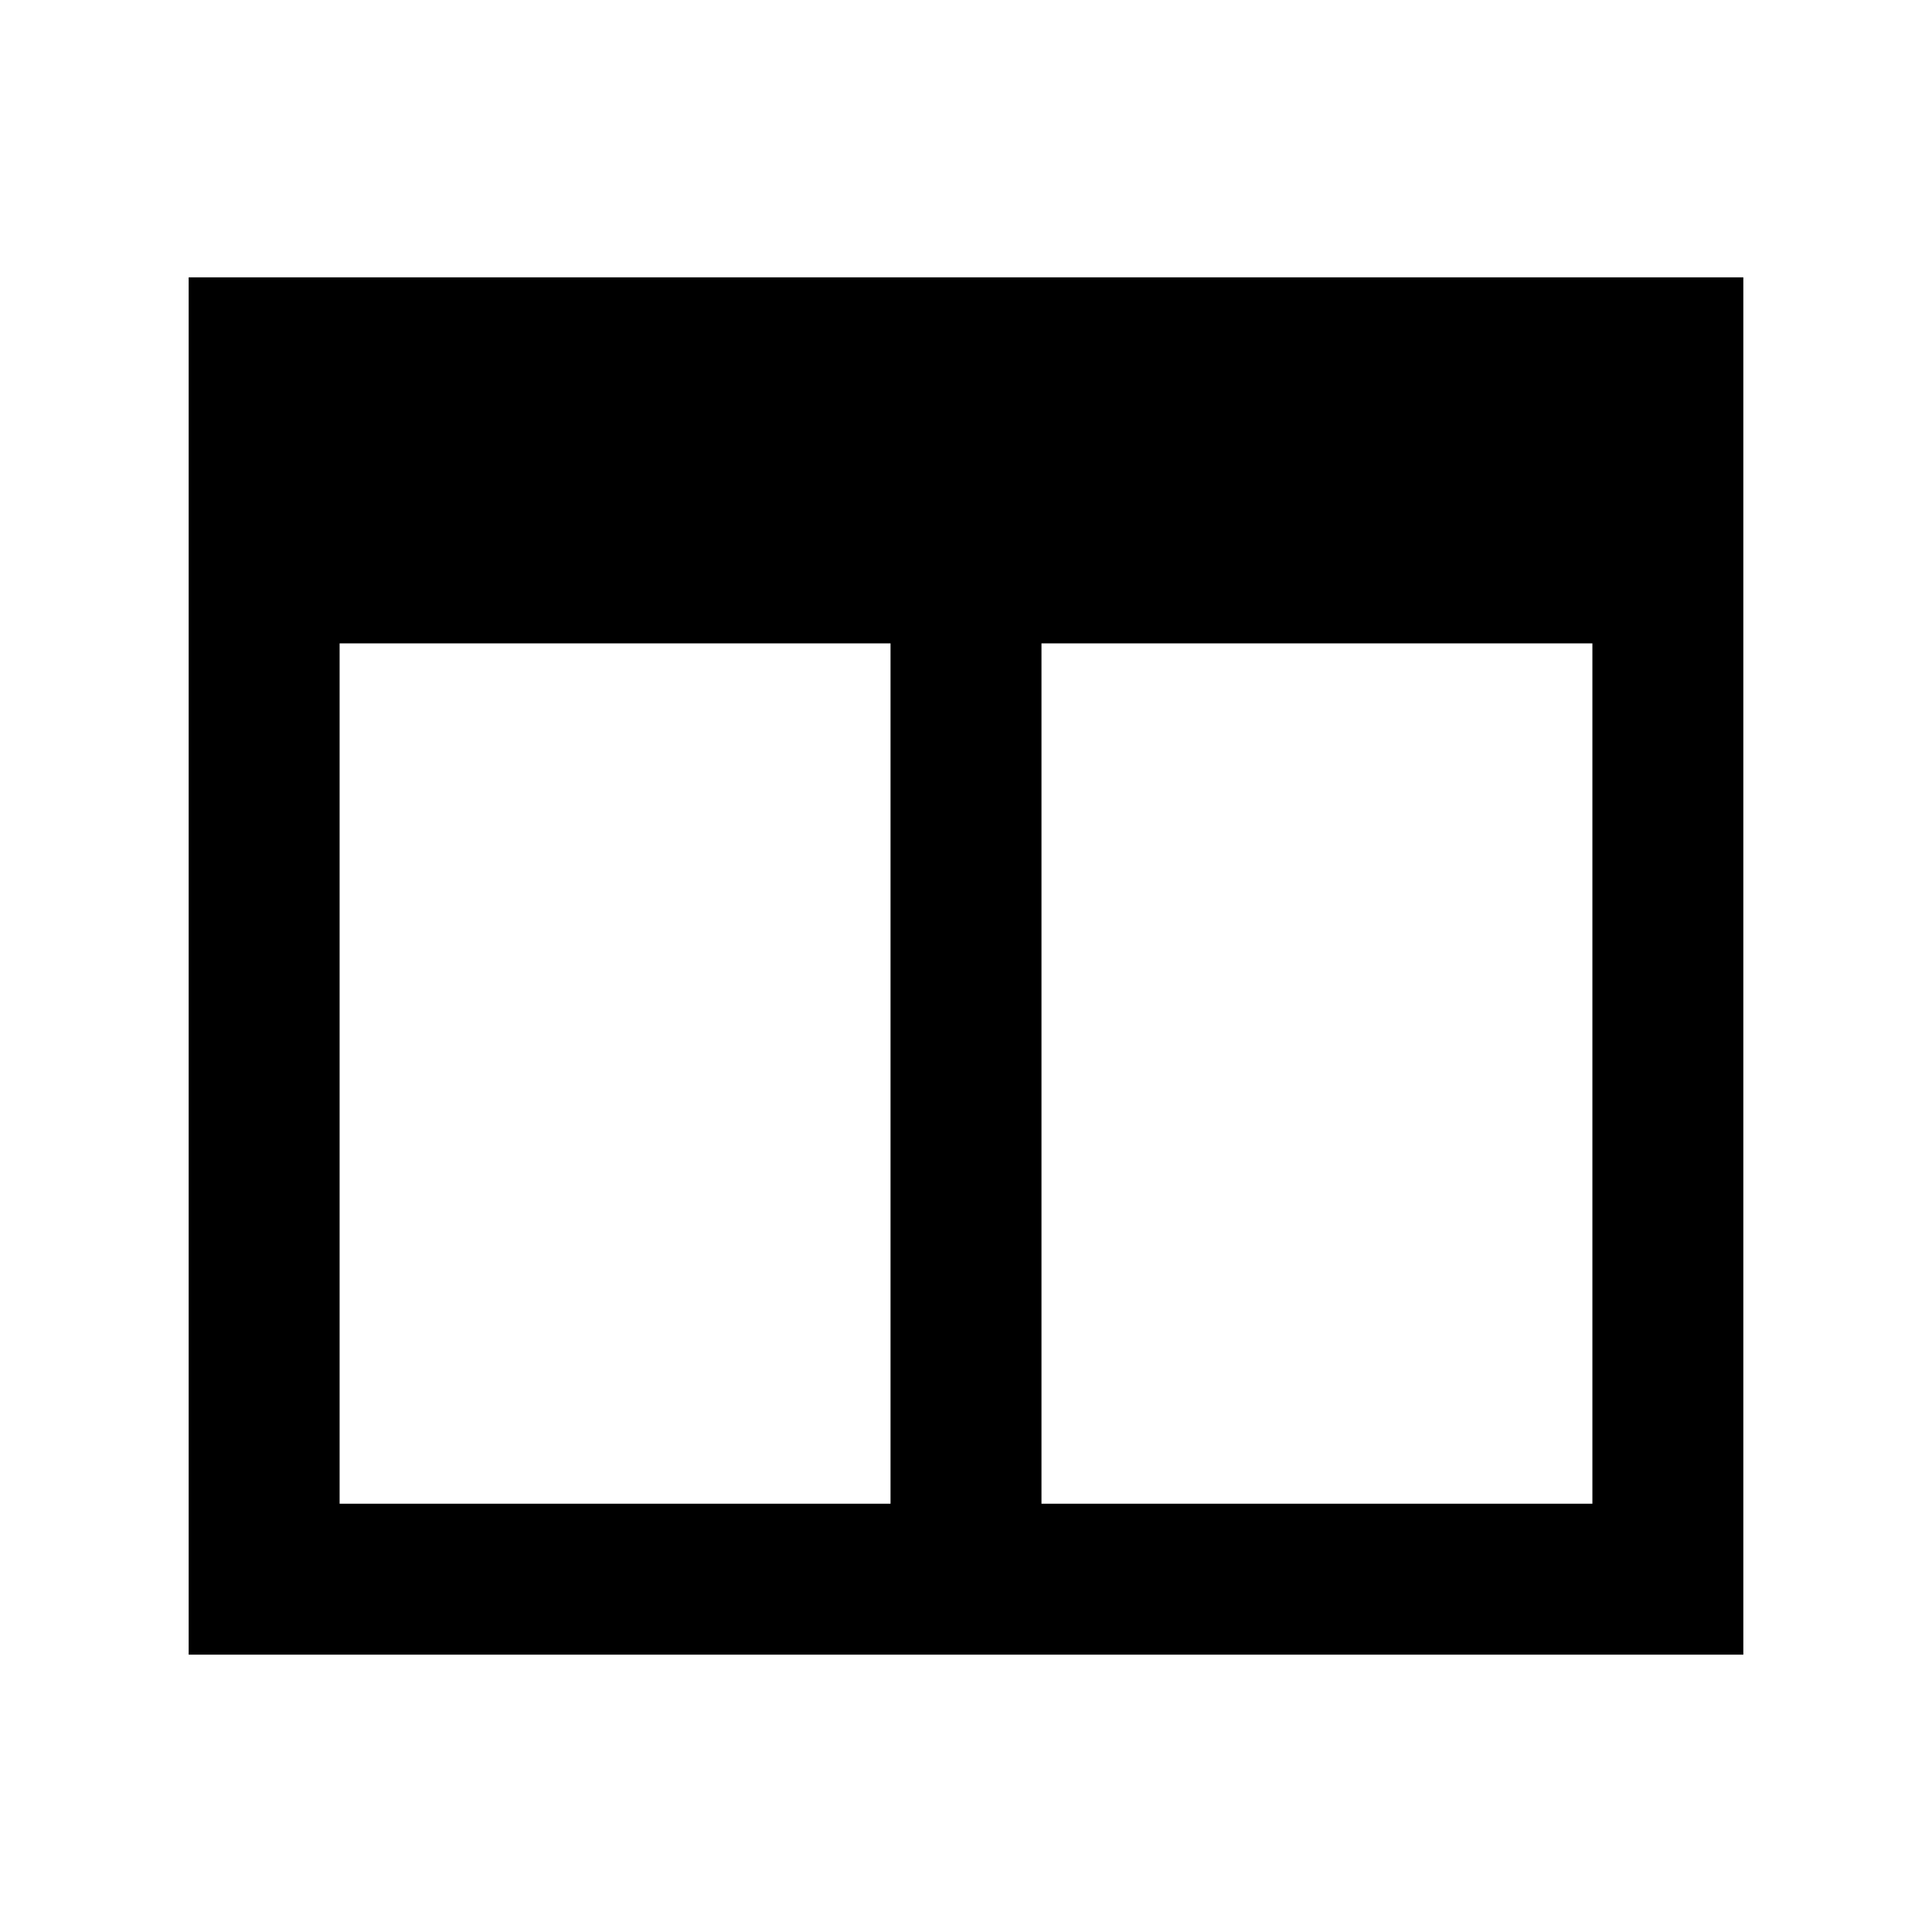
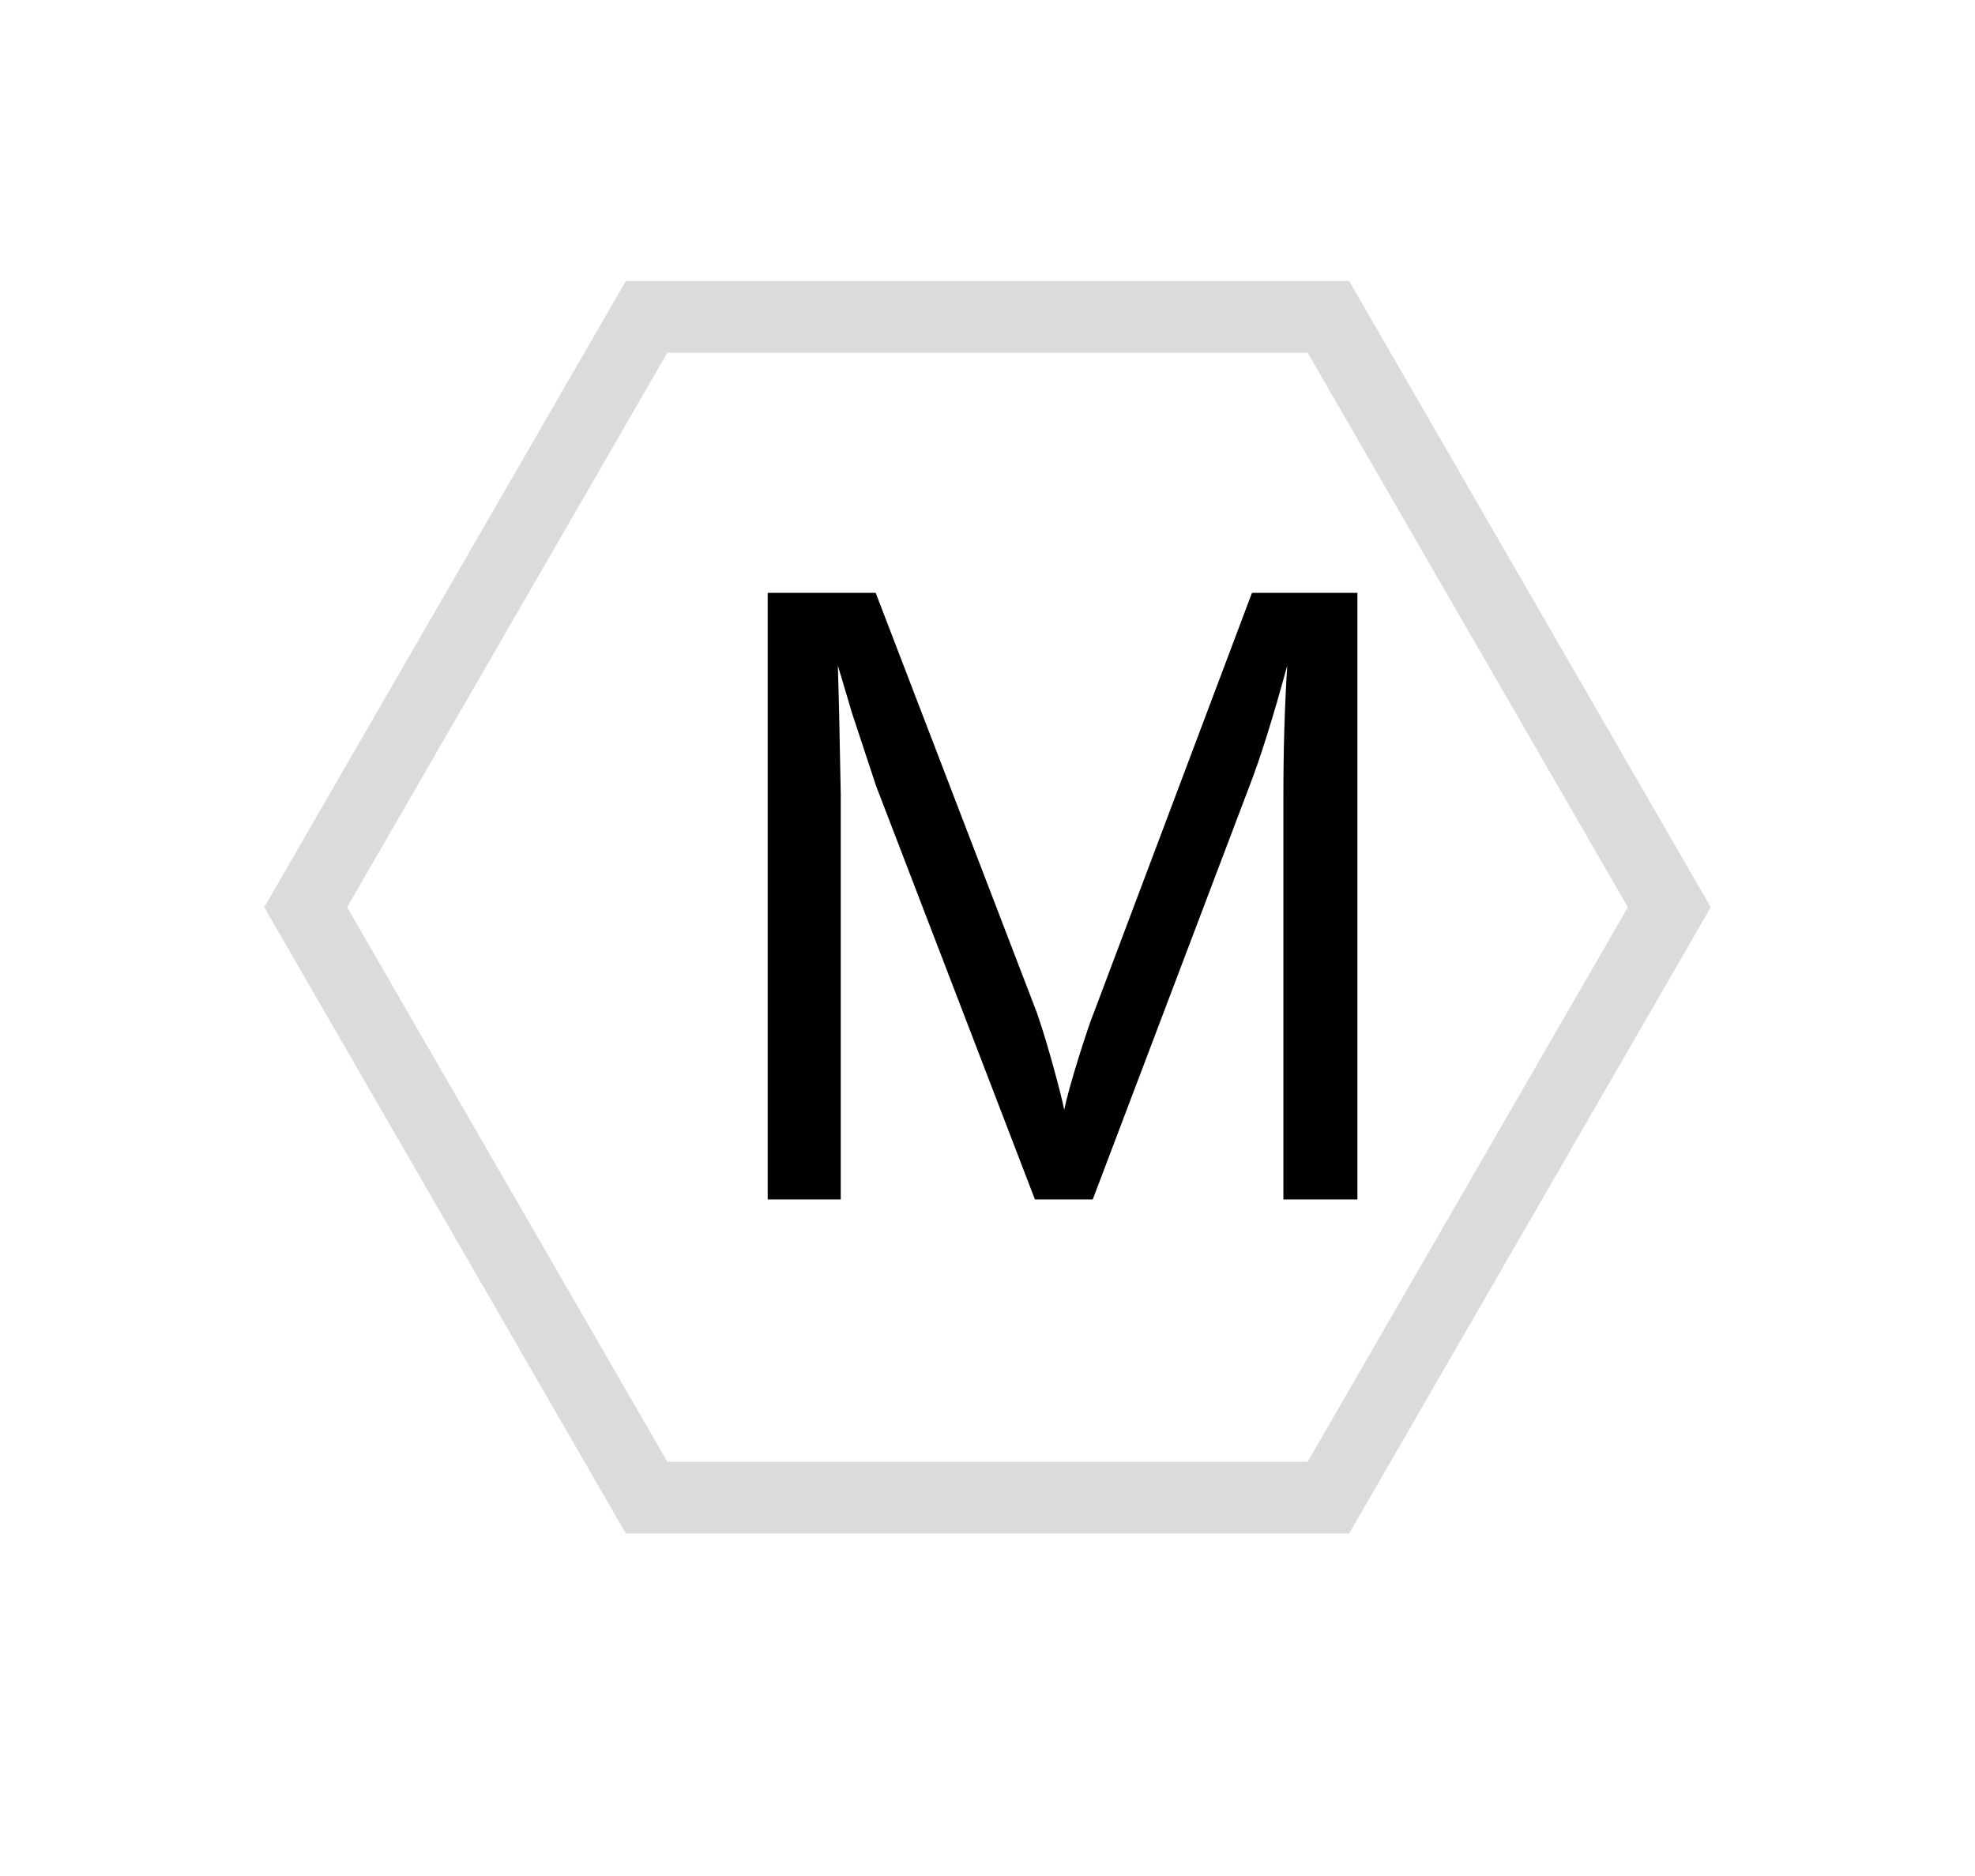
- <svg xmlns="http://www.w3.org/2000/svg" version="1.1" x="0px" y="0px" width="512px" height="512px" viewBox="0 0 512 512" enable-background="new 0 0 512 512" xml:space="preserve">
-   <path id="column-icon" d="M50,73.5v365h412v-365H50z M90,170.5h146v228H90V170.5z M422,398.5H276v-228h146V398.5z" />
+ <svg xmlns="http://www.w3.org/2000/svg" width="20px" height="19px" viewBox="0 0 187 183" version="1.1">
+   <defs />
+   <g stroke-width="1">
+     <g transform="translate(2, -3)">
+       <polygon fill="none" stroke-width="7" stroke="#dbdbdb" transform="translate(91.5, 91.5) rotate(-330) translate(-91.5, -91.5) " points="91.5 25 149.091 58.25 149.091 124.75 91.5 158 33.909 124.75 33.909 58.25 " />
+       <text font-family="Arial" font-size="86" font-weight="normal">
+         <tspan x="63" y="120">M</tspan>
+       </text>
+     </g>
+   </g>
</svg>
